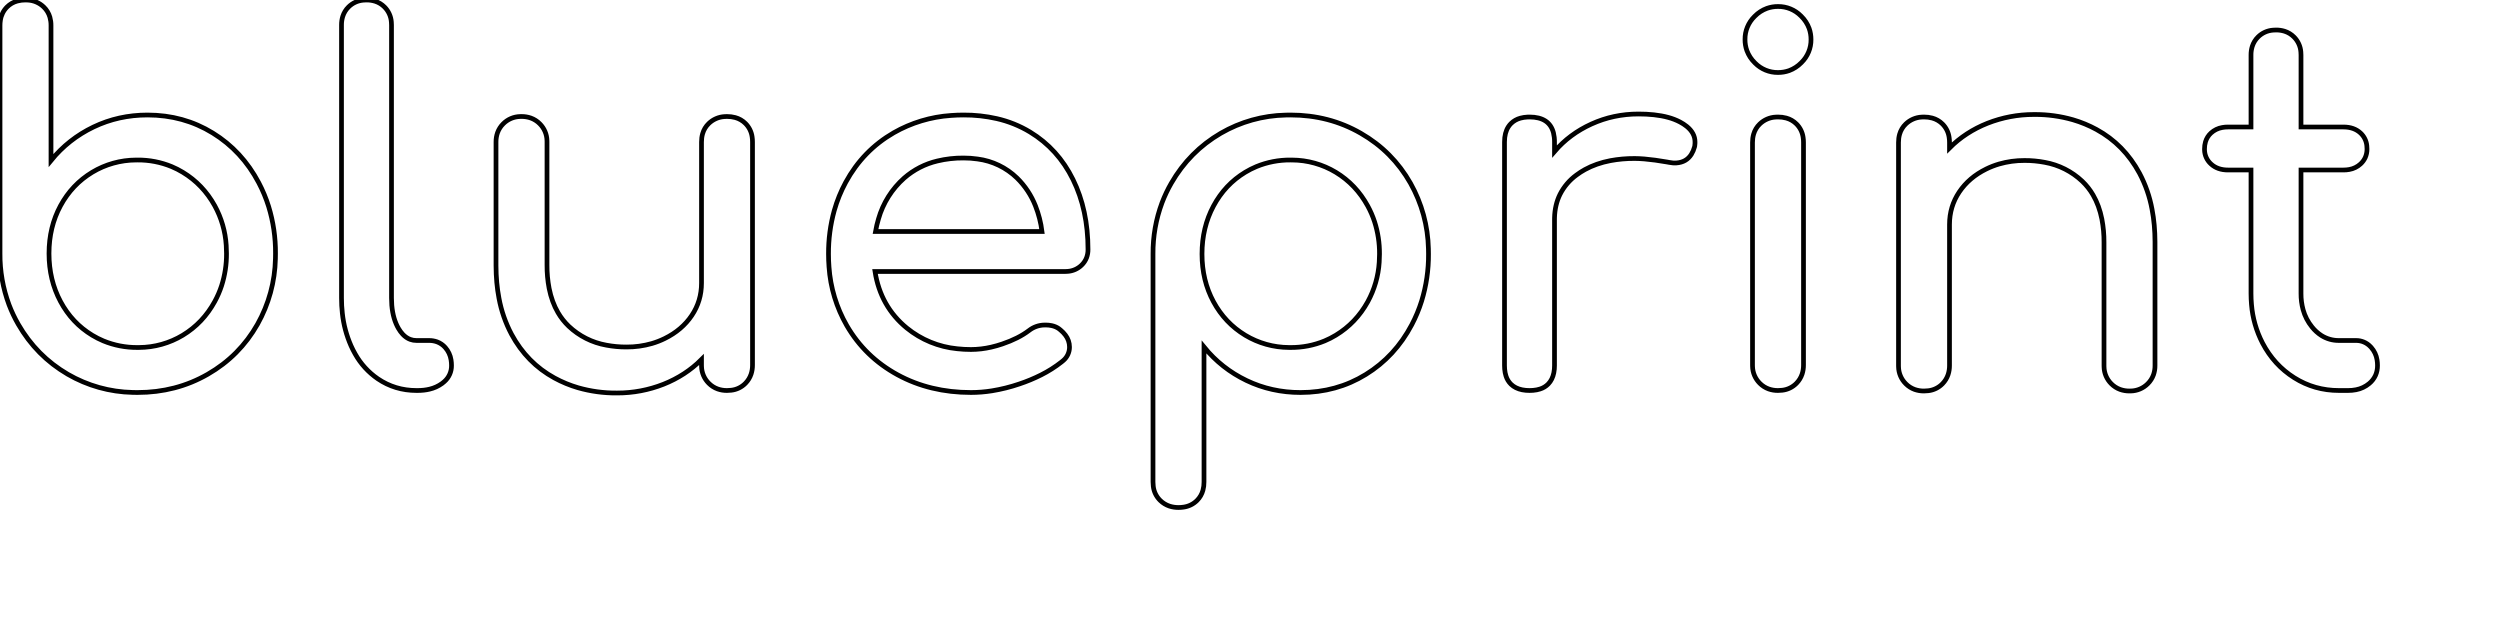
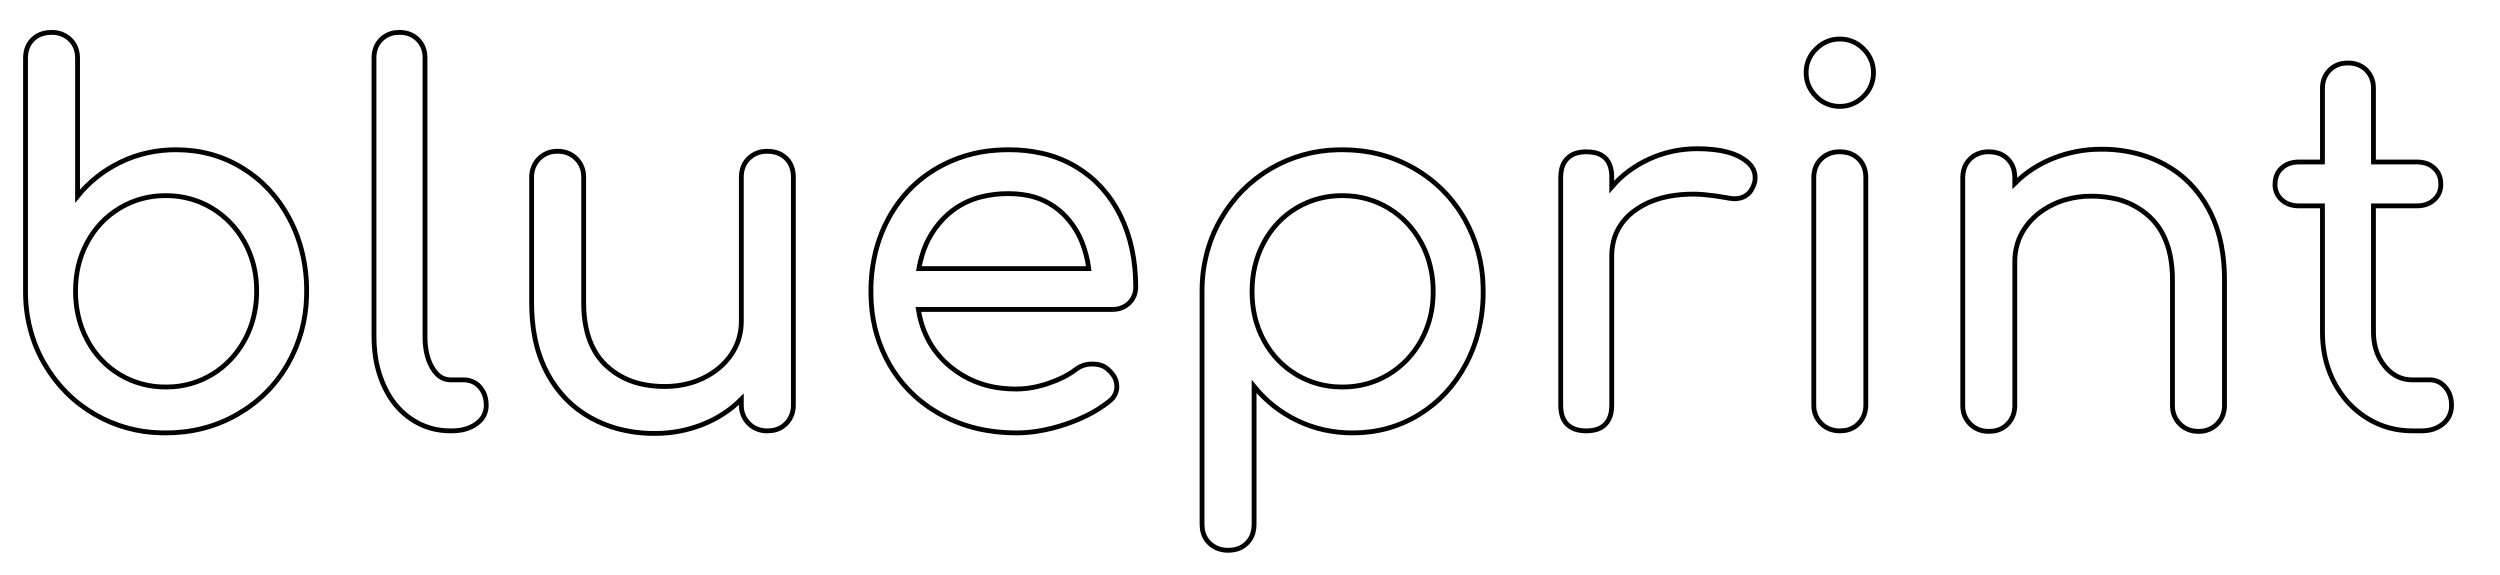
- <svg xmlns="http://www.w3.org/2000/svg" width="500" height="125">
+ <svg xmlns="http://www.w3.org/2000/svg" width="500" height="115" viewBox="-5 -5 490 110">
  <g id="svgGroup" stroke-linecap="round" fill-rule="evenodd" font-size="9pt" stroke="#000" stroke-width="0.25mm" fill="none" style="stroke:#000;stroke-width:0.25mm;fill:none">
    <path d="M 431.001 48.5 L 431.001 73.1 A 5.474 5.474 0 0 1 430.693 74.969 A 4.797 4.797 0 0 1 429.551 76.75 A 4.894 4.894 0 0 1 426.173 78.195 A 6.47 6.47 0 0 1 425.901 78.2 A 5.474 5.474 0 0 1 424.032 77.892 A 4.797 4.797 0 0 1 422.251 76.75 A 4.894 4.894 0 0 1 420.807 73.372 A 6.47 6.47 0 0 1 420.801 73.1 L 420.801 48.5 A 24.102 24.102 0 0 0 420.376 43.824 Q 419.836 41.095 418.608 38.99 A 12.392 12.392 0 0 0 416.451 36.25 A 14.688 14.688 0 0 0 408.937 32.468 A 21.114 21.114 0 0 0 404.901 32.1 A 17.971 17.971 0 0 0 399.827 32.798 A 15.971 15.971 0 0 0 397.251 33.8 Q 393.801 35.5 391.851 38.4 Q 389.901 41.3 389.901 44.9 L 389.901 73.1 A 5.675 5.675 0 0 1 389.618 74.925 A 4.819 4.819 0 0 1 388.501 76.75 A 4.677 4.677 0 0 1 385.665 78.145 A 6.537 6.537 0 0 1 384.801 78.2 A 5.474 5.474 0 0 1 382.932 77.892 A 4.797 4.797 0 0 1 381.151 76.75 A 4.894 4.894 0 0 1 379.707 73.372 A 6.47 6.47 0 0 1 379.701 73.1 L 379.701 28.5 A 5.926 5.926 0 0 1 379.922 26.841 A 4.556 4.556 0 0 1 381.151 24.8 A 4.939 4.939 0 0 1 384.329 23.417 A 6.549 6.549 0 0 1 384.801 23.4 A 6.13 6.13 0 0 1 386.453 23.612 A 4.59 4.59 0 0 1 388.501 24.8 A 4.702 4.702 0 0 1 389.824 27.471 A 6.626 6.626 0 0 1 389.901 28.5 L 389.901 29.6 Q 393.101 26.4 397.501 24.65 A 25.16 25.16 0 0 1 406.745 22.901 A 28.495 28.495 0 0 1 406.901 22.9 A 27.229 27.229 0 0 1 414.577 23.951 A 23.76 23.76 0 0 1 419.301 25.9 Q 424.801 28.9 427.901 34.65 A 25.033 25.033 0 0 1 430.408 41.863 Q 430.992 44.908 431.001 48.39 A 42.222 42.222 0 0 1 431.001 48.5 Z M 150.501 28.4 L 150.501 73 A 5.675 5.675 0 0 1 150.218 74.825 A 4.819 4.819 0 0 1 149.101 76.65 A 4.677 4.677 0 0 1 146.265 78.045 A 6.537 6.537 0 0 1 145.401 78.1 A 5.474 5.474 0 0 1 143.532 77.792 A 4.797 4.797 0 0 1 141.751 76.65 A 4.894 4.894 0 0 1 140.307 73.272 A 6.47 6.47 0 0 1 140.301 73 L 140.301 71.9 Q 137.101 75.1 132.701 76.85 A 25.16 25.16 0 0 1 123.457 78.6 A 28.495 28.495 0 0 1 123.301 78.6 A 27.229 27.229 0 0 1 115.624 77.55 A 23.76 23.76 0 0 1 110.901 75.6 Q 105.401 72.6 102.301 66.85 A 25.033 25.033 0 0 1 99.794 59.638 Q 99.21 56.592 99.201 53.111 A 42.222 42.222 0 0 1 99.201 53 L 99.201 28.4 A 5.474 5.474 0 0 1 99.509 26.531 A 4.797 4.797 0 0 1 100.651 24.75 A 4.894 4.894 0 0 1 104.029 23.306 A 6.47 6.47 0 0 1 104.301 23.3 A 5.474 5.474 0 0 1 106.17 23.608 A 4.797 4.797 0 0 1 107.951 24.75 A 4.894 4.894 0 0 1 109.395 28.128 A 6.47 6.47 0 0 1 109.401 28.4 L 109.401 53 A 24.102 24.102 0 0 0 109.826 57.677 Q 110.366 60.406 111.594 62.511 A 12.392 12.392 0 0 0 113.751 65.25 A 14.688 14.688 0 0 0 121.265 69.032 A 21.114 21.114 0 0 0 125.301 69.4 A 17.971 17.971 0 0 0 130.374 68.703 A 15.971 15.971 0 0 0 132.951 67.7 Q 136.401 66 138.351 63.1 Q 140.301 60.2 140.301 56.6 L 140.301 28.4 A 5.926 5.926 0 0 1 140.522 26.741 A 4.556 4.556 0 0 1 141.751 24.7 A 4.939 4.939 0 0 1 144.929 23.317 A 6.549 6.549 0 0 1 145.401 23.3 A 6.13 6.13 0 0 1 147.053 23.512 A 4.59 4.59 0 0 1 149.101 24.7 A 4.702 4.702 0 0 1 150.424 27.371 A 6.626 6.626 0 0 1 150.501 28.4 Z M 213.001 54.3 L 175.001 54.3 Q 176.101 61.3 181.351 65.6 A 18.882 18.882 0 0 0 191.434 69.749 A 24.721 24.721 0 0 0 194.201 69.9 A 18.159 18.159 0 0 0 198.246 69.427 A 22.468 22.468 0 0 0 200.451 68.8 Q 203.701 67.7 205.801 66.1 A 5.141 5.141 0 0 1 208.895 65.004 A 6.425 6.425 0 0 1 209.101 65 A 5.828 5.828 0 0 1 210.338 65.124 Q 211.142 65.298 211.748 65.719 A 3.441 3.441 0 0 1 212.101 66 A 6.001 6.001 0 0 1 213.088 67.028 A 3.904 3.904 0 0 1 213.901 69.4 A 3.505 3.505 0 0 1 212.698 72.071 A 5.082 5.082 0 0 1 212.301 72.4 A 23.954 23.954 0 0 1 208.223 74.987 A 32.783 32.783 0 0 1 203.851 76.8 A 33.493 33.493 0 0 1 198.387 78.163 A 26.851 26.851 0 0 1 194.201 78.5 Q 186.001 78.5 179.501 74.95 Q 173.001 71.4 169.351 65.1 A 27.265 27.265 0 0 1 165.799 53.38 A 33.349 33.349 0 0 1 165.701 50.8 A 31.806 31.806 0 0 1 166.854 42.102 A 27.472 27.472 0 0 1 169.151 36.45 Q 172.601 30.1 178.751 26.55 A 26.677 26.677 0 0 1 190.186 23.096 A 32.603 32.603 0 0 1 192.701 23 A 29.288 29.288 0 0 1 199.353 23.723 A 22.579 22.579 0 0 1 206.001 26.4 Q 211.601 29.8 214.601 35.9 Q 217.601 42 217.601 49.9 A 4.556 4.556 0 0 1 217.315 51.539 A 4.122 4.122 0 0 1 216.301 53.05 A 4.435 4.435 0 0 1 213.551 54.275 A 5.958 5.958 0 0 1 213.001 54.3 Z M 0.001 5.1 L 0.001 50.7 A 28.721 28.721 0 0 0 1.805 60.952 A 26.967 26.967 0 0 0 3.651 64.85 Q 7.301 71.2 13.551 74.85 A 26.94 26.94 0 0 0 26.544 78.486 A 31.929 31.929 0 0 0 27.501 78.5 Q 35.201 78.5 41.551 74.85 Q 47.901 71.2 51.501 64.85 A 27.944 27.944 0 0 0 55.085 51.73 A 33.192 33.192 0 0 0 55.101 50.7 A 31.355 31.355 0 0 0 53.726 41.302 A 28.142 28.142 0 0 0 51.751 36.55 Q 48.401 30.2 42.551 26.6 Q 36.701 23 29.501 23 Q 23.701 23 18.701 25.4 Q 13.701 27.8 10.201 32.1 L 10.201 5.1 A 5.926 5.926 0 0 0 9.98 3.441 A 4.556 4.556 0 0 0 8.751 1.4 A 4.939 4.939 0 0 0 5.573 0.017 A 6.549 6.549 0 0 0 5.101 0 A 6.13 6.13 0 0 0 3.449 0.212 A 4.59 4.59 0 0 0 1.401 1.4 A 4.702 4.702 0 0 0 0.078 4.071 A 6.626 6.626 0 0 0 0.001 5.1 Z M 240.801 69.4 L 240.801 96.4 A 6.13 6.13 0 0 1 240.589 98.052 A 4.59 4.59 0 0 1 239.401 100.1 A 4.702 4.702 0 0 1 236.731 101.423 A 6.626 6.626 0 0 1 235.701 101.5 A 5.675 5.675 0 0 1 233.876 101.218 A 4.819 4.819 0 0 1 232.051 100.1 A 4.677 4.677 0 0 1 230.656 97.264 A 6.537 6.537 0 0 1 230.601 96.4 L 230.601 50.8 A 28.721 28.721 0 0 1 232.405 40.548 A 26.967 26.967 0 0 1 234.251 36.65 Q 237.901 30.3 244.151 26.65 A 26.94 26.94 0 0 1 257.144 23.015 A 31.929 31.929 0 0 1 258.101 23 Q 265.801 23 272.151 26.65 Q 278.501 30.3 282.101 36.65 A 27.944 27.944 0 0 1 285.685 49.771 A 33.192 33.192 0 0 1 285.701 50.8 A 31.355 31.355 0 0 1 284.326 60.199 A 28.142 28.142 0 0 1 282.351 64.95 Q 279.001 71.3 273.151 74.9 Q 267.301 78.5 260.101 78.5 Q 254.301 78.5 249.301 76.1 Q 244.301 73.7 240.801 69.4 Z M 469.601 78.1 L 467.801 78.1 Q 462.901 78.1 458.851 75.55 Q 454.801 73 452.501 68.6 A 20.341 20.341 0 0 1 450.296 60.889 A 24.813 24.813 0 0 1 450.201 58.7 L 450.201 34 L 445.601 34 Q 443.501 34 442.201 32.8 A 3.894 3.894 0 0 1 440.904 29.968 A 4.871 4.871 0 0 1 440.901 29.8 A 4.981 4.981 0 0 1 441.099 28.36 A 3.873 3.873 0 0 1 442.201 26.6 A 4.438 4.438 0 0 1 444.454 25.501 A 6.282 6.282 0 0 1 445.601 25.4 L 450.201 25.4 L 450.201 11 A 5.644 5.644 0 0 1 450.45 9.286 A 4.598 4.598 0 0 1 451.601 7.4 A 4.726 4.726 0 0 1 454.59 6.029 A 6.414 6.414 0 0 1 455.201 6 A 5.644 5.644 0 0 1 456.915 6.249 A 4.598 4.598 0 0 1 458.801 7.4 A 4.726 4.726 0 0 1 460.172 10.389 A 6.414 6.414 0 0 1 460.201 11 L 460.201 25.4 L 468.701 25.4 Q 470.801 25.4 472.101 26.6 A 3.977 3.977 0 0 1 473.363 29.136 A 5.572 5.572 0 0 1 473.401 29.8 A 4.077 4.077 0 0 1 473.037 31.538 A 4.014 4.014 0 0 1 472.101 32.8 A 4.438 4.438 0 0 1 469.848 33.9 A 6.282 6.282 0 0 1 468.701 34 L 460.201 34 L 460.201 58.7 A 12.008 12.008 0 0 0 460.618 61.938 A 9.43 9.43 0 0 0 462.401 65.4 A 7.871 7.871 0 0 0 464.272 67.098 A 6.445 6.445 0 0 0 467.801 68.1 L 471.201 68.1 A 3.902 3.902 0 0 1 474.093 69.331 A 5.076 5.076 0 0 1 474.251 69.5 A 4.844 4.844 0 0 1 475.41 71.972 A 6.734 6.734 0 0 1 475.501 73.1 A 4.765 4.765 0 0 1 475.114 75.044 A 4.597 4.597 0 0 1 473.851 76.7 A 5.766 5.766 0 0 1 471.205 77.95 A 8.143 8.143 0 0 1 469.601 78.1 Z M 78.301 5 L 78.301 59.6 Q 78.301 62.614 79.23 64.765 A 8.689 8.689 0 0 0 79.701 65.7 A 6.348 6.348 0 0 0 80.552 66.86 Q 81.227 67.577 82.04 67.88 A 3.588 3.588 0 0 0 83.301 68.1 L 85.801 68.1 A 4.639 4.639 0 0 1 87.406 68.368 A 4.049 4.049 0 0 1 89.051 69.5 A 4.844 4.844 0 0 1 90.21 71.972 A 6.734 6.734 0 0 1 90.301 73.1 A 4.184 4.184 0 0 1 88.872 76.314 A 5.772 5.772 0 0 1 88.401 76.7 A 6.878 6.878 0 0 1 85.915 77.832 Q 84.813 78.1 83.501 78.1 L 83.301 78.1 Q 79.001 78.1 75.551 75.75 A 14.764 14.764 0 0 1 71.037 70.798 A 18.47 18.47 0 0 1 70.201 69.15 A 21.822 21.822 0 0 1 68.468 62.655 A 27.174 27.174 0 0 1 68.301 59.6 L 68.301 5 A 5.644 5.644 0 0 1 68.55 3.286 A 4.598 4.598 0 0 1 69.701 1.4 A 4.726 4.726 0 0 1 72.69 0.029 A 6.414 6.414 0 0 1 73.301 0 A 5.644 5.644 0 0 1 75.015 0.249 A 4.598 4.598 0 0 1 76.901 1.4 A 4.726 4.726 0 0 1 78.272 4.389 A 6.414 6.414 0 0 1 78.301 5 Z M 310.901 43.9 L 310.901 73.1 A 7.392 7.392 0 0 1 310.766 74.557 Q 310.491 75.927 309.651 76.8 A 3.93 3.93 0 0 1 308 77.805 Q 307.376 78.008 306.618 78.071 A 8.603 8.603 0 0 1 305.901 78.1 A 7.392 7.392 0 0 1 304.444 77.966 Q 303.074 77.69 302.201 76.85 A 3.93 3.93 0 0 1 301.196 75.199 Q 300.993 74.575 300.93 73.817 A 8.603 8.603 0 0 1 300.901 73.1 L 300.901 28.4 Q 300.901 26.542 301.68 25.343 A 3.956 3.956 0 0 1 302.201 24.7 A 4.215 4.215 0 0 1 304.072 23.632 Q 304.735 23.444 305.528 23.408 A 8.395 8.395 0 0 1 305.901 23.4 Q 309.869 23.4 310.688 26.549 A 7.366 7.366 0 0 1 310.901 28.4 L 310.901 30.3 Q 313.901 26.8 318.301 24.8 Q 322.701 22.8 327.701 22.8 A 28.539 28.539 0 0 1 330.789 22.957 Q 332.339 23.126 333.626 23.478 A 11.478 11.478 0 0 1 336.001 24.4 A 8.434 8.434 0 0 1 337.348 25.278 Q 339.001 26.619 339.001 28.4 A 7.84 7.84 0 0 1 338.995 28.725 Q 338.982 29.037 338.942 29.241 A 1.3 1.3 0 0 1 338.901 29.4 A 5.572 5.572 0 0 1 338.268 30.874 Q 337.271 32.452 335.283 32.588 A 5.622 5.622 0 0 1 334.901 32.6 A 3.711 3.711 0 0 1 334.58 32.584 Q 334.264 32.557 333.825 32.48 A 17.7 17.7 0 0 1 333.401 32.4 A 63.228 63.228 0 0 0 331.047 32.031 Q 328.698 31.711 327.012 31.701 A 18.217 18.217 0 0 0 326.901 31.7 A 25.608 25.608 0 0 0 322.088 32.126 Q 319.243 32.671 316.99 33.911 A 14.31 14.31 0 0 0 315.301 35 A 10.846 10.846 0 0 0 312.001 38.875 Q 310.97 40.961 310.905 43.552 A 13.985 13.985 0 0 0 310.901 43.9 Z M 360.701 28.5 L 360.701 73 A 5.675 5.675 0 0 1 360.418 74.825 A 4.819 4.819 0 0 1 359.301 76.65 A 4.677 4.677 0 0 1 356.465 78.045 A 6.537 6.537 0 0 1 355.601 78.1 A 5.474 5.474 0 0 1 353.732 77.792 A 4.797 4.797 0 0 1 351.951 76.65 A 4.894 4.894 0 0 1 350.507 73.272 A 6.47 6.47 0 0 1 350.501 73 L 350.501 28.5 A 5.926 5.926 0 0 1 350.722 26.841 A 4.556 4.556 0 0 1 351.951 24.8 A 4.939 4.939 0 0 1 355.129 23.417 A 6.549 6.549 0 0 1 355.601 23.4 A 6.13 6.13 0 0 1 357.253 23.612 A 4.59 4.59 0 0 1 359.301 24.8 A 4.702 4.702 0 0 1 360.624 27.471 A 6.626 6.626 0 0 1 360.701 28.5 Z M 20.67 68.179 A 17.527 17.527 0 0 0 27.501 69.5 A 20.23 20.23 0 0 0 27.812 69.498 A 17.079 17.079 0 0 0 36.551 67.05 Q 40.601 64.6 42.951 60.3 A 18.665 18.665 0 0 0 44.313 57.153 A 20.603 20.603 0 0 0 45.301 50.7 A 22.862 22.862 0 0 0 45.244 49.07 A 18.949 18.949 0 0 0 42.951 41.15 Q 40.601 36.9 36.551 34.45 A 16.818 16.818 0 0 0 34.332 33.322 A 17.527 17.527 0 0 0 27.501 32 A 20.23 20.23 0 0 0 27.189 32.003 A 17.079 17.079 0 0 0 18.451 34.45 Q 14.401 36.9 12.101 41.15 Q 9.801 45.4 9.801 50.7 Q 9.801 56 12.101 60.3 Q 14.401 64.6 18.451 67.05 A 16.818 16.818 0 0 0 20.67 68.179 Z M 258.101 69.5 A 17.527 17.527 0 0 0 264.932 68.179 A 16.818 16.818 0 0 0 267.151 67.05 Q 271.201 64.6 273.551 60.35 A 18.949 18.949 0 0 0 275.844 52.431 A 22.862 22.862 0 0 0 275.901 50.8 A 20.603 20.603 0 0 0 274.913 44.347 A 18.665 18.665 0 0 0 273.551 41.2 Q 271.201 36.9 267.151 34.45 A 17.079 17.079 0 0 0 258.412 32.003 A 20.23 20.23 0 0 0 258.101 32 A 17.527 17.527 0 0 0 251.27 33.322 A 16.818 16.818 0 0 0 249.051 34.45 Q 245.001 36.9 242.701 41.2 Q 240.401 45.5 240.401 50.8 Q 240.401 56.1 242.701 60.35 Q 245.001 64.6 249.051 67.05 A 17.079 17.079 0 0 0 257.789 69.498 A 20.23 20.23 0 0 0 258.101 69.5 Z M 175.101 46.3 L 208.401 46.3 A 21.346 21.346 0 0 0 207.09 41.171 A 16.017 16.017 0 0 0 203.401 35.6 A 13.872 13.872 0 0 0 195.516 31.799 A 19.3 19.3 0 0 0 192.701 31.6 A 21.711 21.711 0 0 0 187.466 32.198 A 15.5 15.5 0 0 0 180.851 35.6 A 17.248 17.248 0 0 0 175.697 43.786 A 22.554 22.554 0 0 0 175.101 46.3 Z M 360.19 3.19 A 6.337 6.337 0 0 0 355.601 1.3 A 6.507 6.507 0 0 0 353.382 1.674 A 6.568 6.568 0 0 0 350.951 3.25 A 7.91 7.91 0 0 0 350.89 3.311 A 6.337 6.337 0 0 0 349.001 7.9 A 6.507 6.507 0 0 0 349.374 10.119 A 6.568 6.568 0 0 0 350.951 12.55 A 7.91 7.91 0 0 0 351.012 12.611 A 6.337 6.337 0 0 0 355.601 14.5 A 6.507 6.507 0 0 0 357.82 14.127 A 6.568 6.568 0 0 0 360.251 12.55 A 7.91 7.91 0 0 0 360.311 12.489 A 6.337 6.337 0 0 0 362.201 7.9 A 6.507 6.507 0 0 0 361.828 5.681 A 6.568 6.568 0 0 0 360.251 3.25 A 7.91 7.91 0 0 0 360.19 3.19 Z" />
  </g>
</svg>
